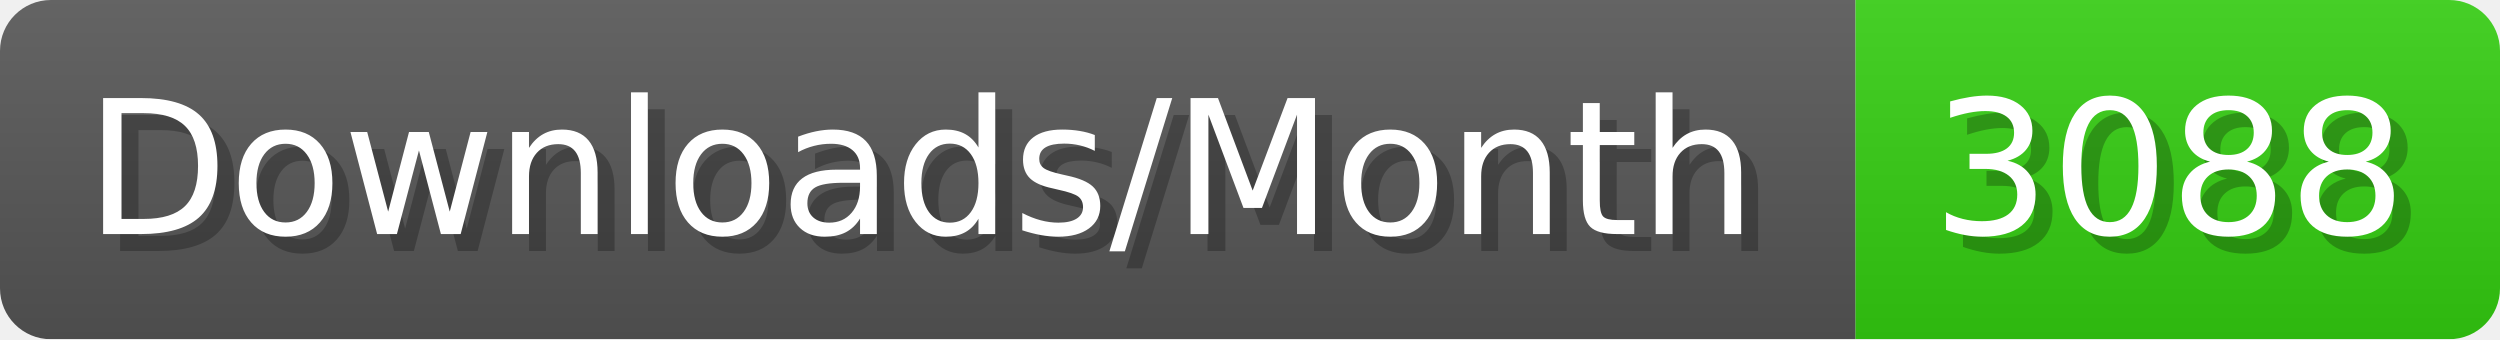
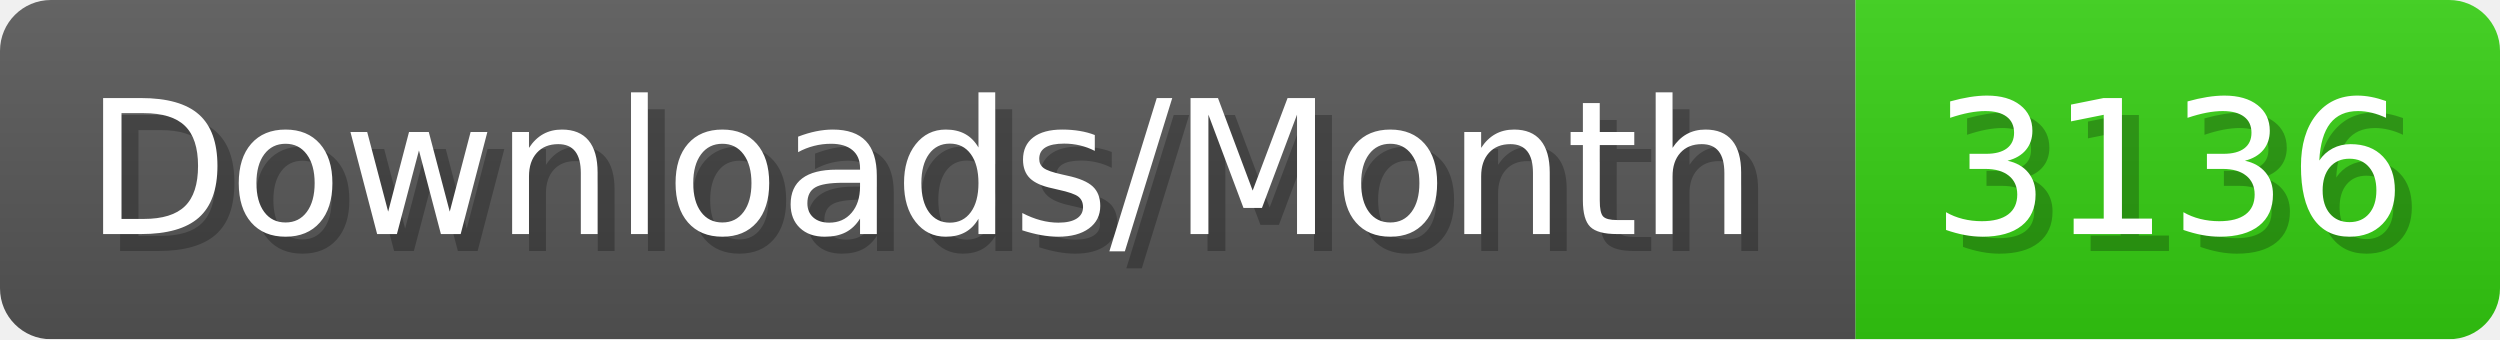
- <svg xmlns="http://www.w3.org/2000/svg" width="147.4" height="20" viewBox="0 0 1474 200" role="img" aria-label="Downloads/Month: 3088">
+ <svg xmlns="http://www.w3.org/2000/svg" width="147.4" height="20" viewBox="0 0 1474 200" role="img" aria-label="Downloads/Month: 3136">
  <linearGradient id="YlXUI" x2="0" y2="100%">
    <stop offset="0" stop-opacity=".1" stop-color="#EEE" />
    <stop offset="1" stop-opacity=".1" />
  </linearGradient>
  <mask id="JHhop">
    <rect width="1474" height="200" rx="30" fill="#FFF" />
  </mask>
  <g mask="url(#JHhop)">
    <rect width="1094" height="200" fill="#555" />
    <rect width="380" height="200" fill="#3C1" x="1094" />
    <rect width="1474" height="200" fill="url(#YlXUI)" />
  </g>
  <g aria-hidden="true" fill="#fff" text-anchor="start" font-family="Verdana,DejaVu Sans,sans-serif" font-size="110">
    <text x="60" y="148" textLength="994" fill="#000" opacity="0.25">Downloads/Month</text>
    <text x="50" y="138" textLength="994">Downloads/Month</text>
-     <text x="1149" y="148" textLength="280" fill="#000" opacity="0.25">3088</text>
-     <text x="1139" y="138" textLength="280">3088</text>
+     <text x="1149" y="148" textLength="280" fill="#000" opacity="0.25">3136</text>
+     <text x="1139" y="138" textLength="280">3136</text>
  </g>
</svg>
